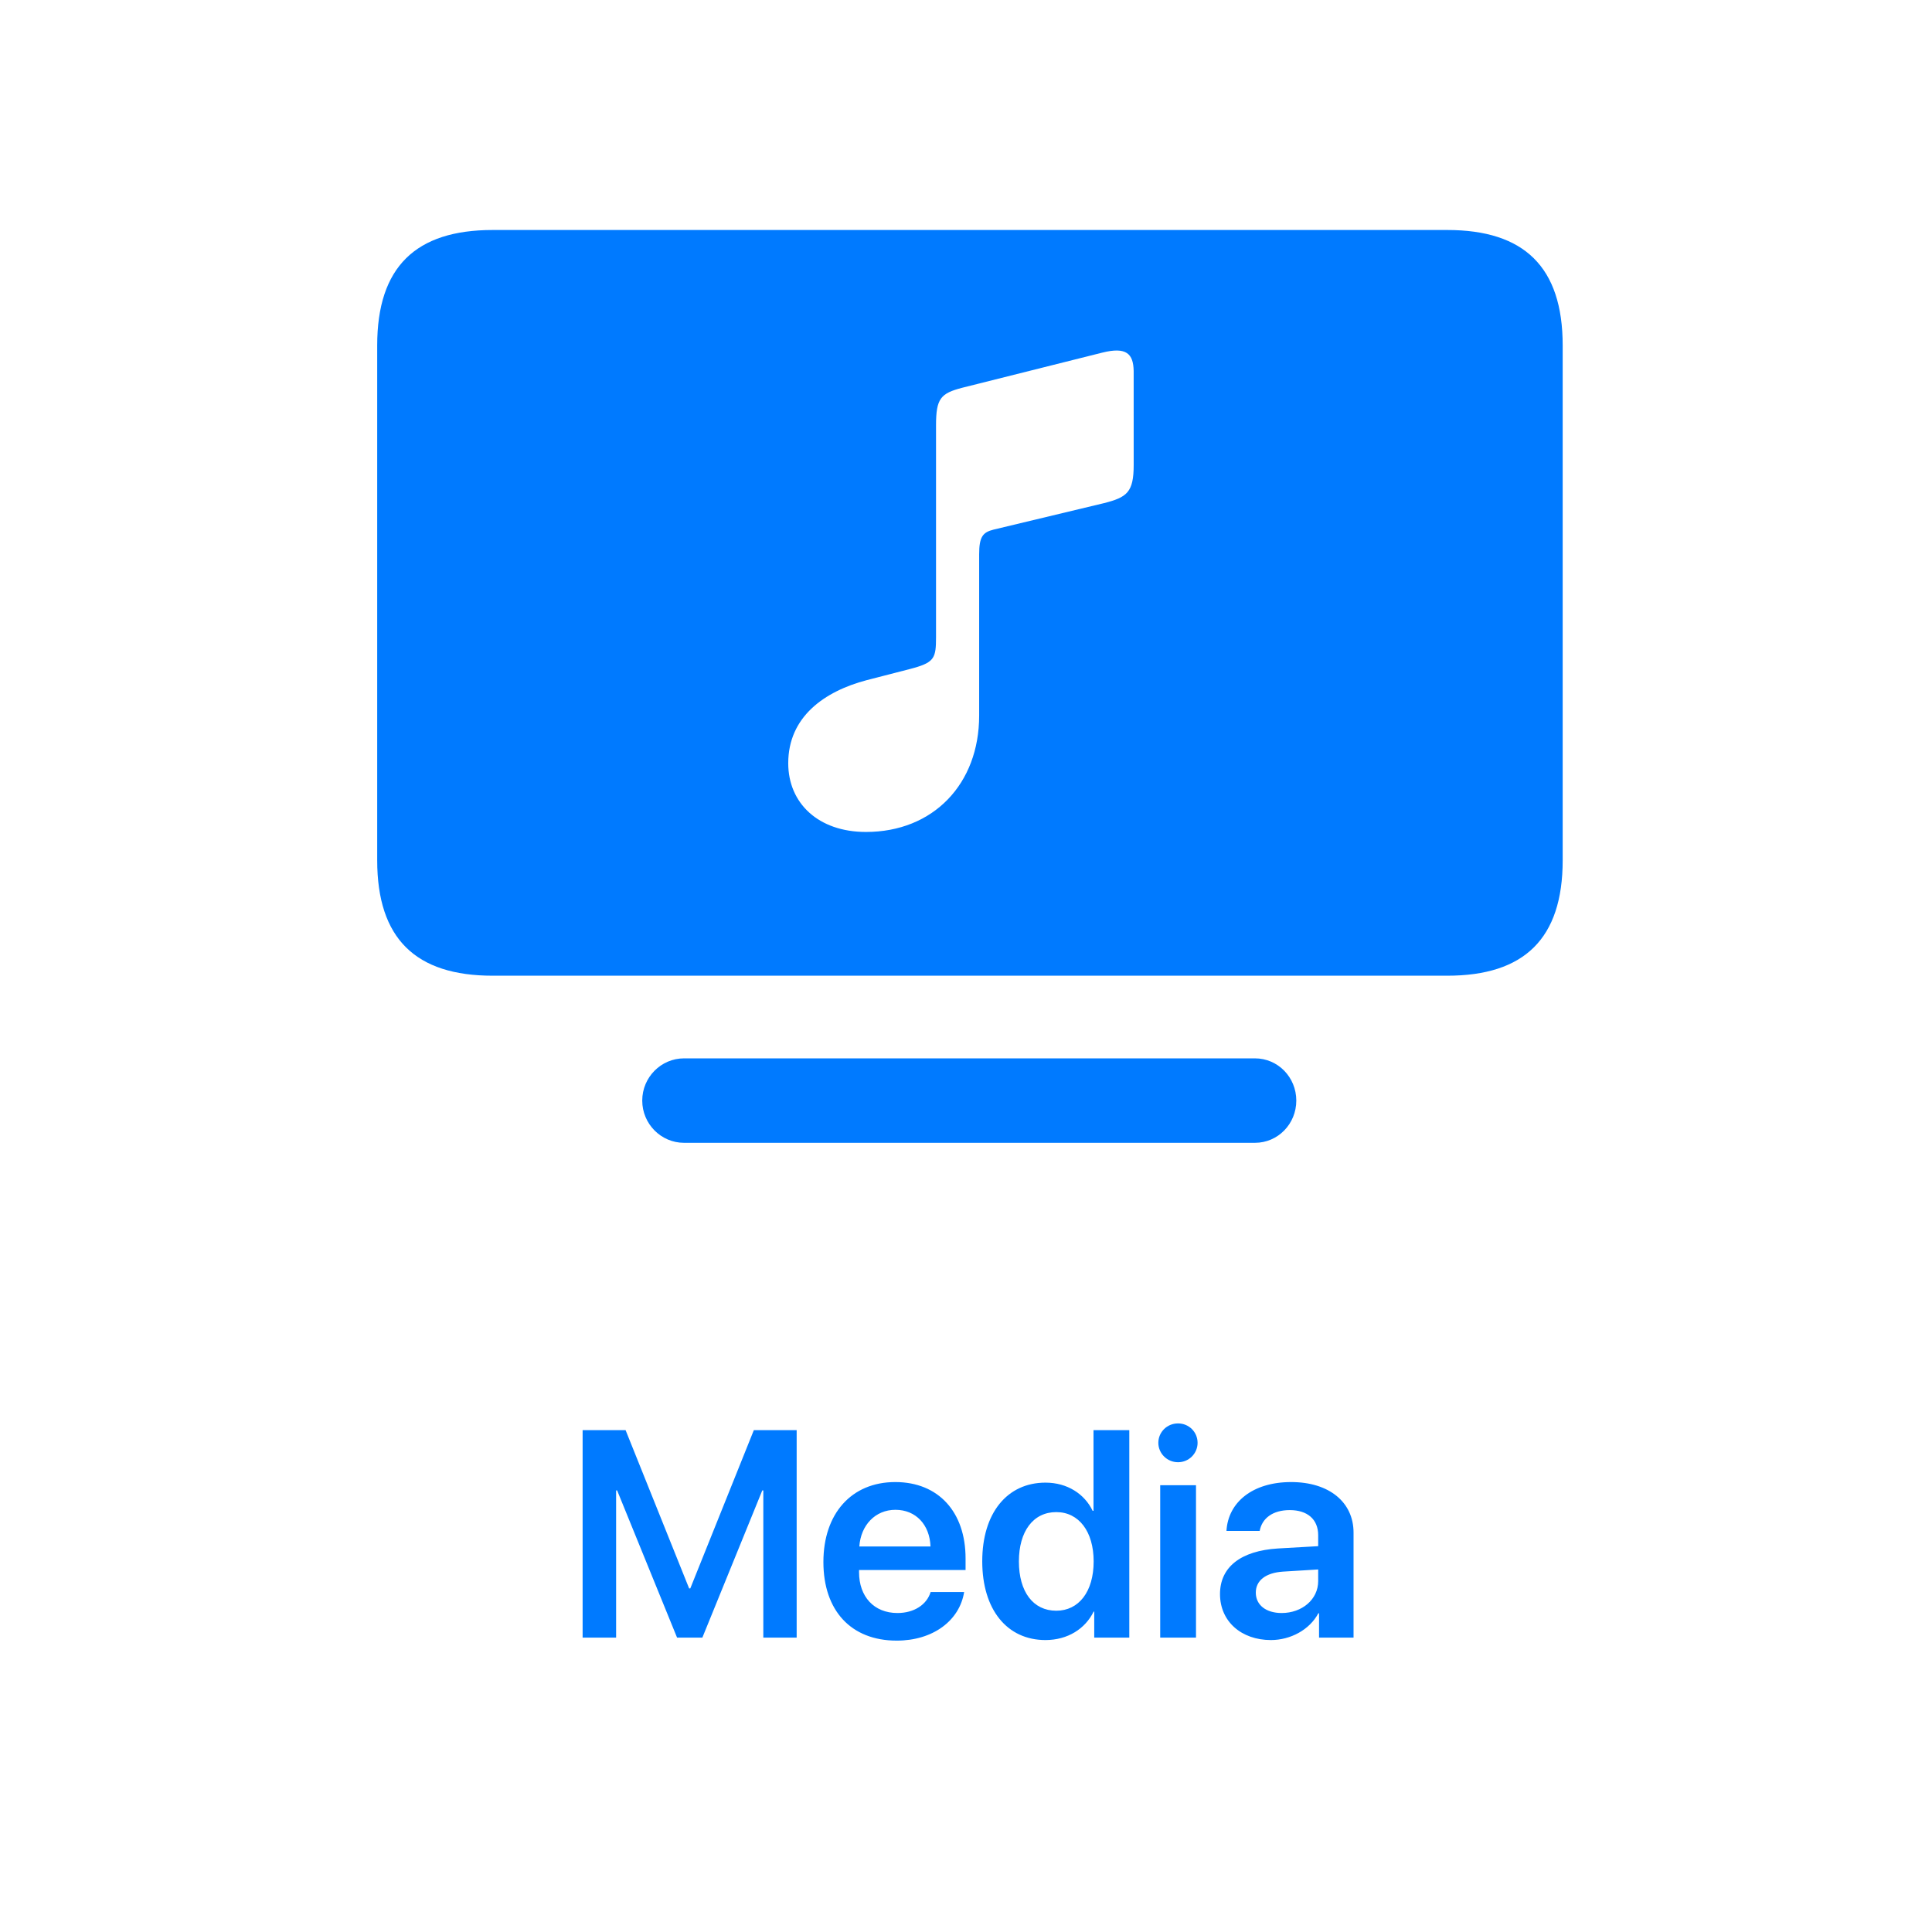
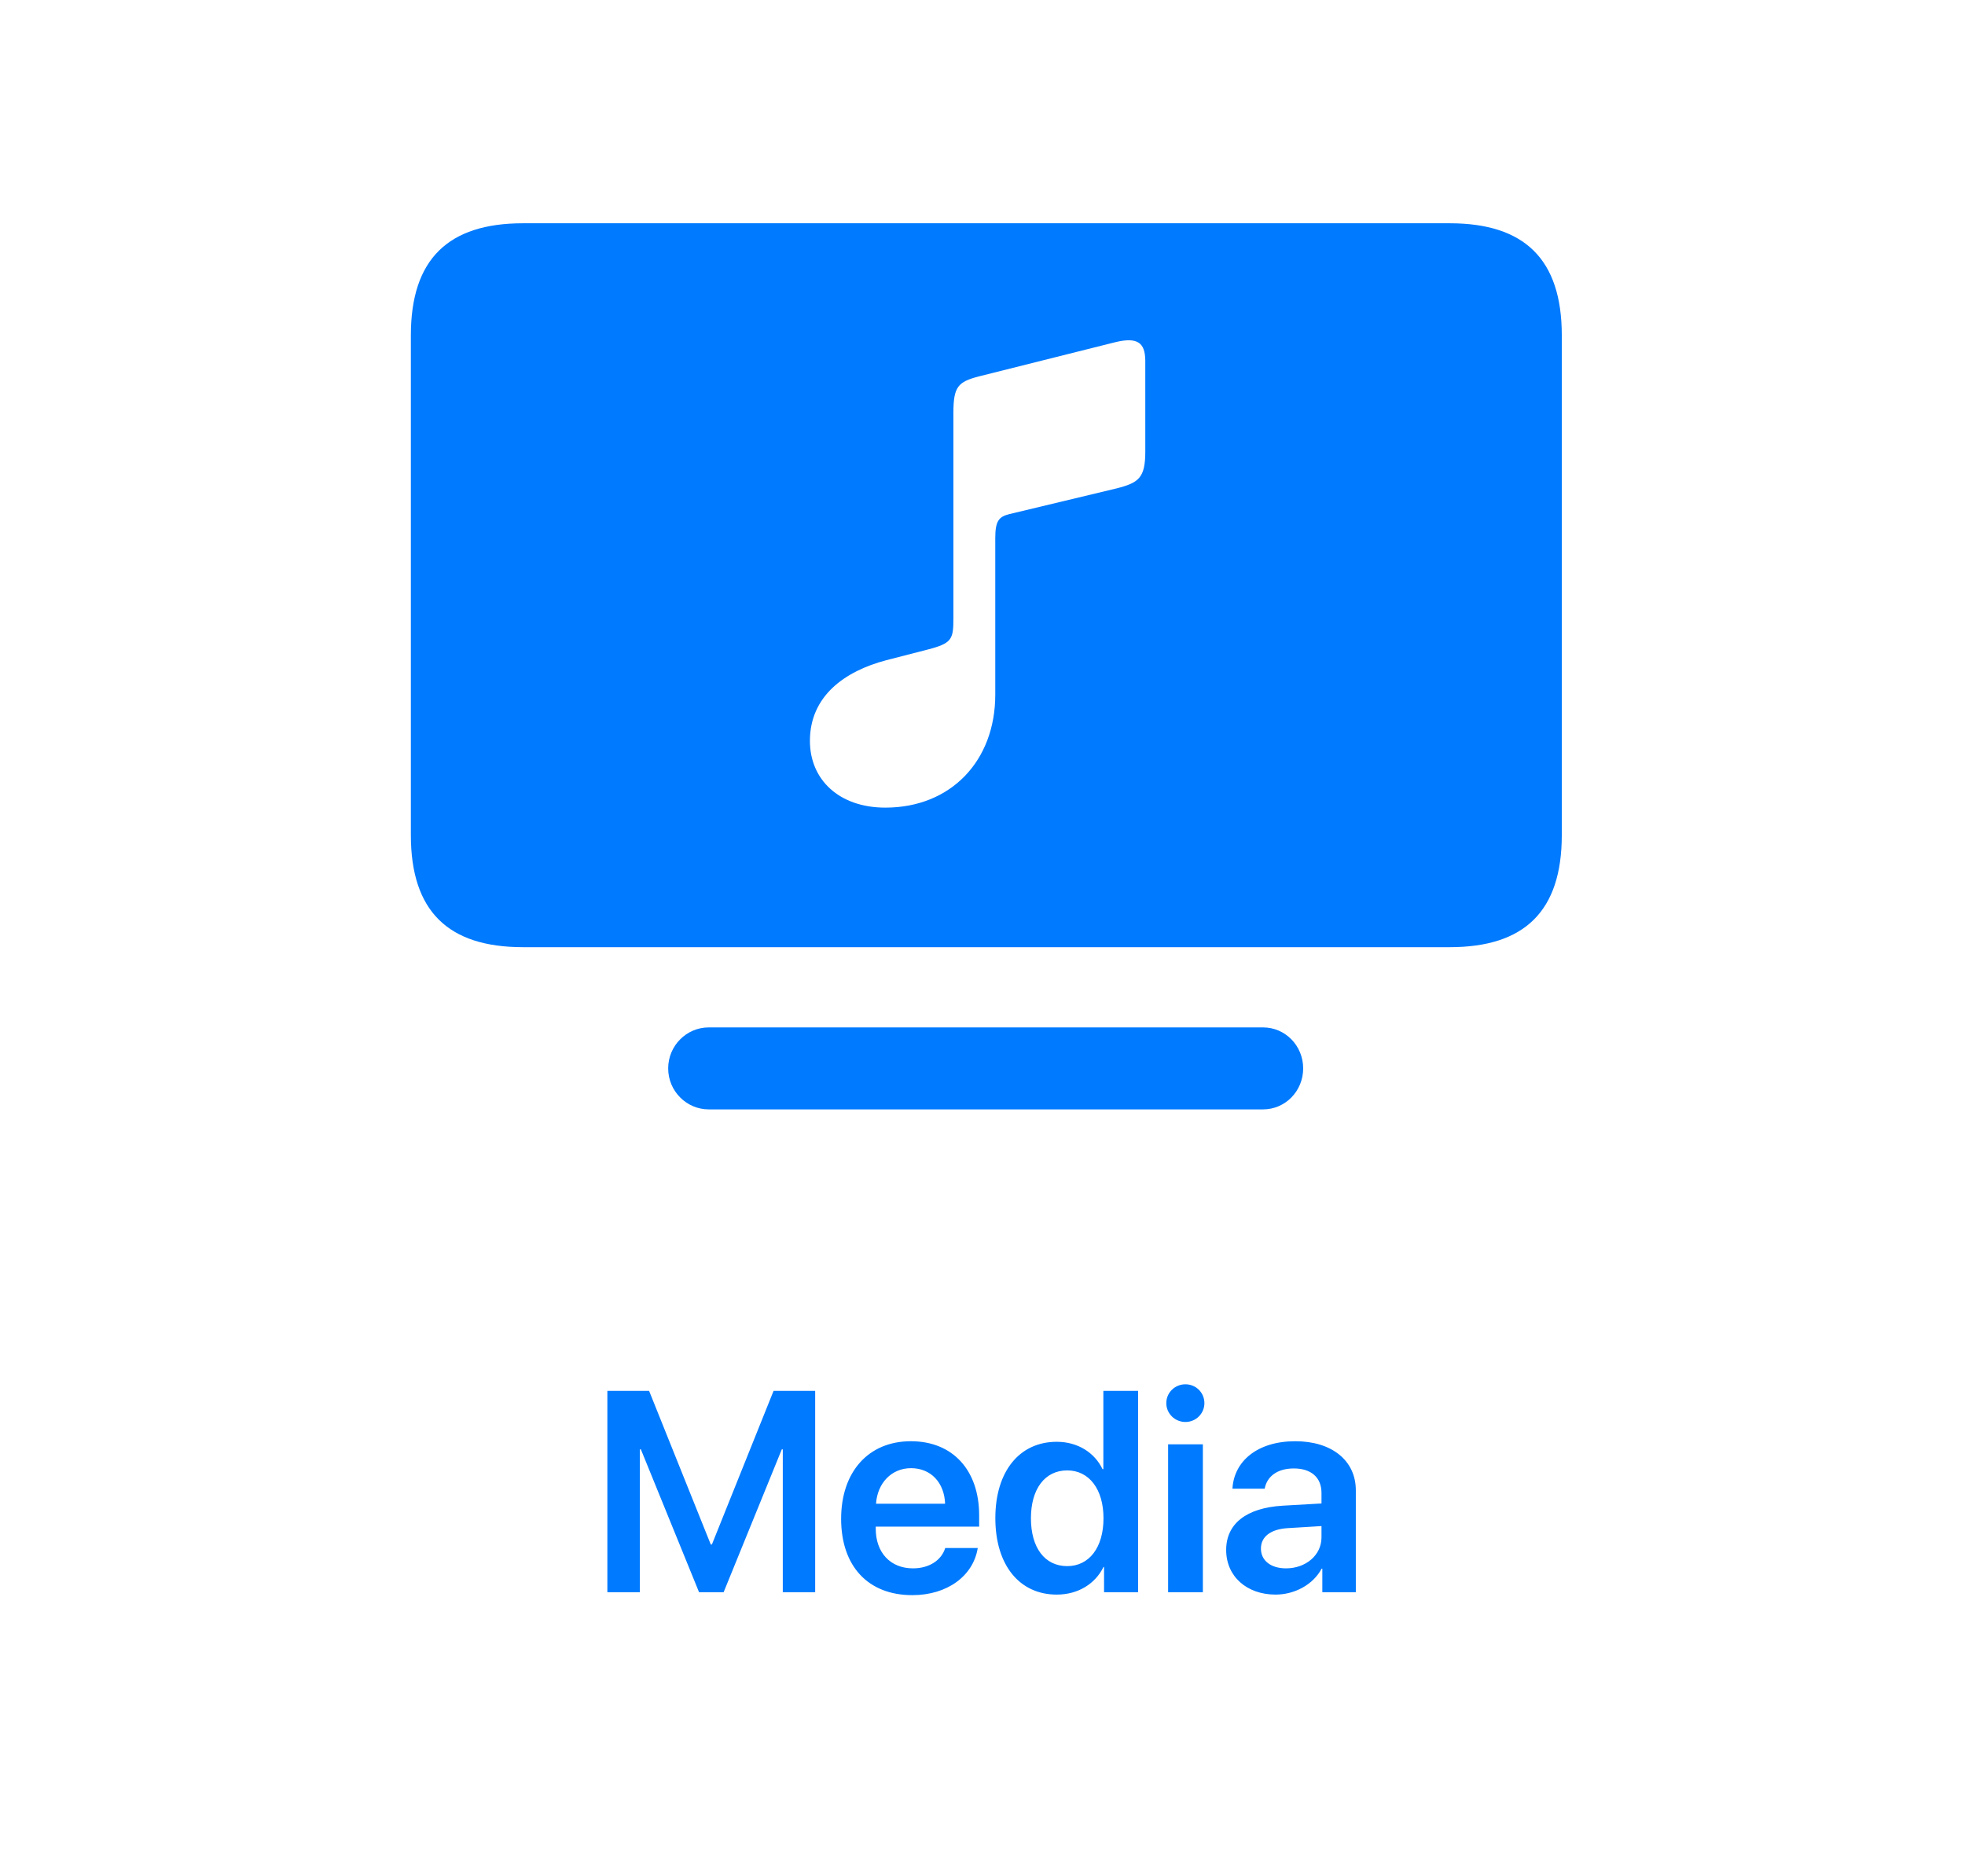
- <svg xmlns="http://www.w3.org/2000/svg" width="210px" height="210px" viewBox="0 0 210 210" version="1.1">
+ <svg xmlns="http://www.w3.org/2000/svg" width="220px" height="210px" viewBox="0 0 220 210" version="1.1">
  <g id="Media" stroke="none" stroke-width="1" fill="none" fill-rule="evenodd">
-     <path d="M53.549,106.055 L157.309,106.055 C165.658,106.055 169.857,102.051 169.857,93.506 L169.857,37.549 C169.857,29.004 165.658,25 157.309,25 L53.549,25 C45.199,25 41,29.004 41,37.549 L41,93.506 C41,102.051 45.199,106.055 53.549,106.055 Z M120.004,54.688 L107.992,57.568 C106.82,57.861 106.43,58.35 106.43,60.254 L106.43,77.783 C106.43,85.205 101.449,90.43 94.125,90.43 C88.949,90.43 85.678,87.305 85.678,82.959 C85.678,77.93 89.584,75.146 94.223,73.926 L98.959,72.705 L99.391,72.587 C101.569,71.963 101.742,71.447 101.742,69.287 L101.742,46.24 C101.742,43.297 102.25,42.754 104.611,42.142 L119.809,38.33 C122.465,37.666 123.186,38.476 123.225,40.314 L123.227,50.537 C123.227,53.516 122.494,54.053 120.004,54.688 Z M140.902,119.629 C140.902,122.168 138.9,124.219 136.41,124.219 L74.35,124.219 C71.859,124.219 69.809,122.168 69.809,119.629 C69.809,117.09 71.859,115.039 74.35,115.039 L136.41,115.039 C138.9,115.039 140.902,117.09 140.902,119.629 Z" fill="#007AFF" fill-rule="nonzero" />
-     <path d="M86.594,178 L86.594,155.453 L81.938,155.453 L75.031,172.656 L74.906,172.656 L68,155.453 L63.328,155.453 L63.328,178 L66.969,178 L66.969,162 L67.078,162 L73.594,178 L76.344,178 L82.859,162 L82.969,162 L82.969,178 L86.594,178 Z M101.156,173.047 C100.734,174.422 99.359,175.328 97.547,175.328 C95,175.328 93.375,173.547 93.375,170.891 L93.375,170.656 L104.953,170.656 L104.953,169.391 C104.953,164.359 102.016,161.094 97.312,161.094 C92.531,161.094 89.5,164.547 89.5,169.781 C89.5,175.062 92.5,178.328 97.469,178.328 C101.391,178.328 104.297,176.172 104.797,173.047 L101.156,173.047 Z M97.328,164.109 C99.562,164.109 101.062,165.75 101.141,168.094 L93.406,168.094 C93.562,165.781 95.141,164.109 97.328,164.109 Z M113.641,178.266 C116.062,178.266 117.969,177.031 118.875,175.172 L118.938,175.172 L118.938,178 L122.75,178 L122.75,155.453 L118.859,155.453 L118.859,164.219 L118.766,164.219 C117.891,162.391 116.016,161.156 113.641,161.156 C109.469,161.156 106.766,164.469 106.766,169.703 C106.766,174.969 109.469,178.266 113.641,178.266 Z M114.812,164.359 C117.266,164.359 118.875,166.469 118.875,169.719 C118.875,173 117.266,175.078 114.812,175.078 C112.297,175.078 110.75,173.016 110.75,169.719 C110.75,166.438 112.312,164.359 114.812,164.359 Z M128.047,158.938 C129.234,158.938 130.172,157.984 130.172,156.828 C130.172,155.656 129.234,154.719 128.047,154.719 C126.859,154.719 125.906,155.656 125.906,156.828 C125.906,157.984 126.859,158.938 128.047,158.938 Z M126.109,178 L130,178 L130,161.438 L126.109,161.438 L126.109,178 Z M138.141,178.266 C140.266,178.266 142.344,177.156 143.297,175.359 L143.375,175.359 L143.375,178 L147.125,178 L147.125,166.594 C147.125,163.266 144.453,161.094 140.344,161.094 C136.125,161.094 133.484,163.312 133.312,166.406 L136.922,166.406 C137.172,165.031 138.344,164.141 140.188,164.141 C142.109,164.141 143.281,165.141 143.281,166.875 L143.281,168.062 L138.906,168.312 C134.875,168.562 132.609,170.328 132.609,173.266 C132.609,176.25 134.938,178.266 138.141,178.266 Z M139.312,175.328 C137.625,175.328 136.5,174.469 136.5,173.109 C136.5,171.797 137.578,170.953 139.453,170.828 L143.281,170.594 L143.281,171.859 C143.281,173.859 141.516,175.328 139.312,175.328 Z" fill="#007AFF" fill-rule="nonzero" />
+     <path d="M58.549,106.055 L162.309,106.055 C170.658,106.055 174.857,102.051 174.857,93.506 L174.857,37.549 C174.857,29.004 170.658,25 162.309,25 L58.549,25 C50.199,25 46,29.004 46,37.549 L46,93.506 C46,102.051 50.199,106.055 58.549,106.055 Z M125.004,54.688 L112.992,57.568 C111.82,57.861 111.43,58.35 111.43,60.254 L111.43,77.783 C111.43,85.205 106.449,90.43 99.125,90.43 C93.949,90.43 90.678,87.305 90.678,82.959 C90.678,77.93 94.584,75.146 99.223,73.926 L103.959,72.705 L104.391,72.587 C106.569,71.963 106.742,71.447 106.742,69.287 L106.742,46.24 C106.742,43.297 107.25,42.754 109.611,42.142 L124.809,38.33 C127.465,37.666 128.186,38.476 128.225,40.314 L128.227,50.537 C128.227,53.516 127.494,54.053 125.004,54.688 Z M145.902,119.629 C145.902,122.168 143.9,124.219 141.41,124.219 L79.35,124.219 C76.859,124.219 74.809,122.168 74.809,119.629 C74.809,117.09 76.859,115.039 79.35,115.039 L141.41,115.039 C143.9,115.039 145.902,117.09 145.902,119.629 Z" fill="#007AFF" fill-rule="nonzero" />
+     <path d="M91.266,178.281 L91.266,155.734 L86.609,155.734 L79.703,172.938 L79.578,172.938 L72.672,155.734 L68,155.734 L68,178.281 L71.641,178.281 L71.641,162.281 L71.75,162.281 L78.266,178.281 L81.016,178.281 L87.531,162.281 L87.641,162.281 L87.641,178.281 L91.266,178.281 Z M105.828,173.328 C105.406,174.703 104.031,175.609 102.219,175.609 C99.672,175.609 98.047,173.828 98.047,171.172 L98.047,170.938 L109.625,170.938 L109.625,169.672 C109.625,164.641 106.688,161.375 101.984,161.375 C97.203,161.375 94.172,164.828 94.172,170.062 C94.172,175.344 97.172,178.609 102.141,178.609 C106.062,178.609 108.969,176.453 109.469,173.328 L105.828,173.328 Z M102,164.391 C104.234,164.391 105.734,166.031 105.812,168.375 L98.078,168.375 C98.234,166.062 99.812,164.391 102,164.391 Z M118.312,178.547 C120.734,178.547 122.641,177.312 123.547,175.453 L123.609,175.453 L123.609,178.281 L127.422,178.281 L127.422,155.734 L123.531,155.734 L123.531,164.5 L123.438,164.5 C122.562,162.672 120.688,161.438 118.312,161.438 C114.141,161.438 111.438,164.75 111.438,169.984 C111.438,175.25 114.141,178.547 118.312,178.547 Z M119.484,164.641 C121.938,164.641 123.547,166.75 123.547,170 C123.547,173.281 121.938,175.359 119.484,175.359 C116.969,175.359 115.422,173.297 115.422,170 C115.422,166.719 116.984,164.641 119.484,164.641 Z M132.719,159.219 C133.906,159.219 134.844,158.266 134.844,157.109 C134.844,155.938 133.906,155 132.719,155 C131.531,155 130.578,155.938 130.578,157.109 C130.578,158.266 131.531,159.219 132.719,159.219 Z M130.781,178.281 L134.672,178.281 L134.672,161.719 L130.781,161.719 L130.781,178.281 Z M142.812,178.547 C144.938,178.547 147.016,177.438 147.969,175.641 L148.047,175.641 L148.047,178.281 L151.797,178.281 L151.797,166.875 C151.797,163.547 149.125,161.375 145.016,161.375 C140.797,161.375 138.156,163.594 137.984,166.688 L141.594,166.688 C141.844,165.312 143.016,164.422 144.859,164.422 C146.781,164.422 147.953,165.422 147.953,167.156 L147.953,168.344 L143.578,168.594 C139.547,168.844 137.281,170.609 137.281,173.547 C137.281,176.531 139.609,178.547 142.812,178.547 Z M143.984,175.609 C142.297,175.609 141.172,174.75 141.172,173.391 C141.172,172.078 142.25,171.234 144.125,171.109 L147.953,170.875 L147.953,172.141 C147.953,174.141 146.188,175.609 143.984,175.609 Z" fill="#007AFF" fill-rule="nonzero" />
  </g>
</svg>
